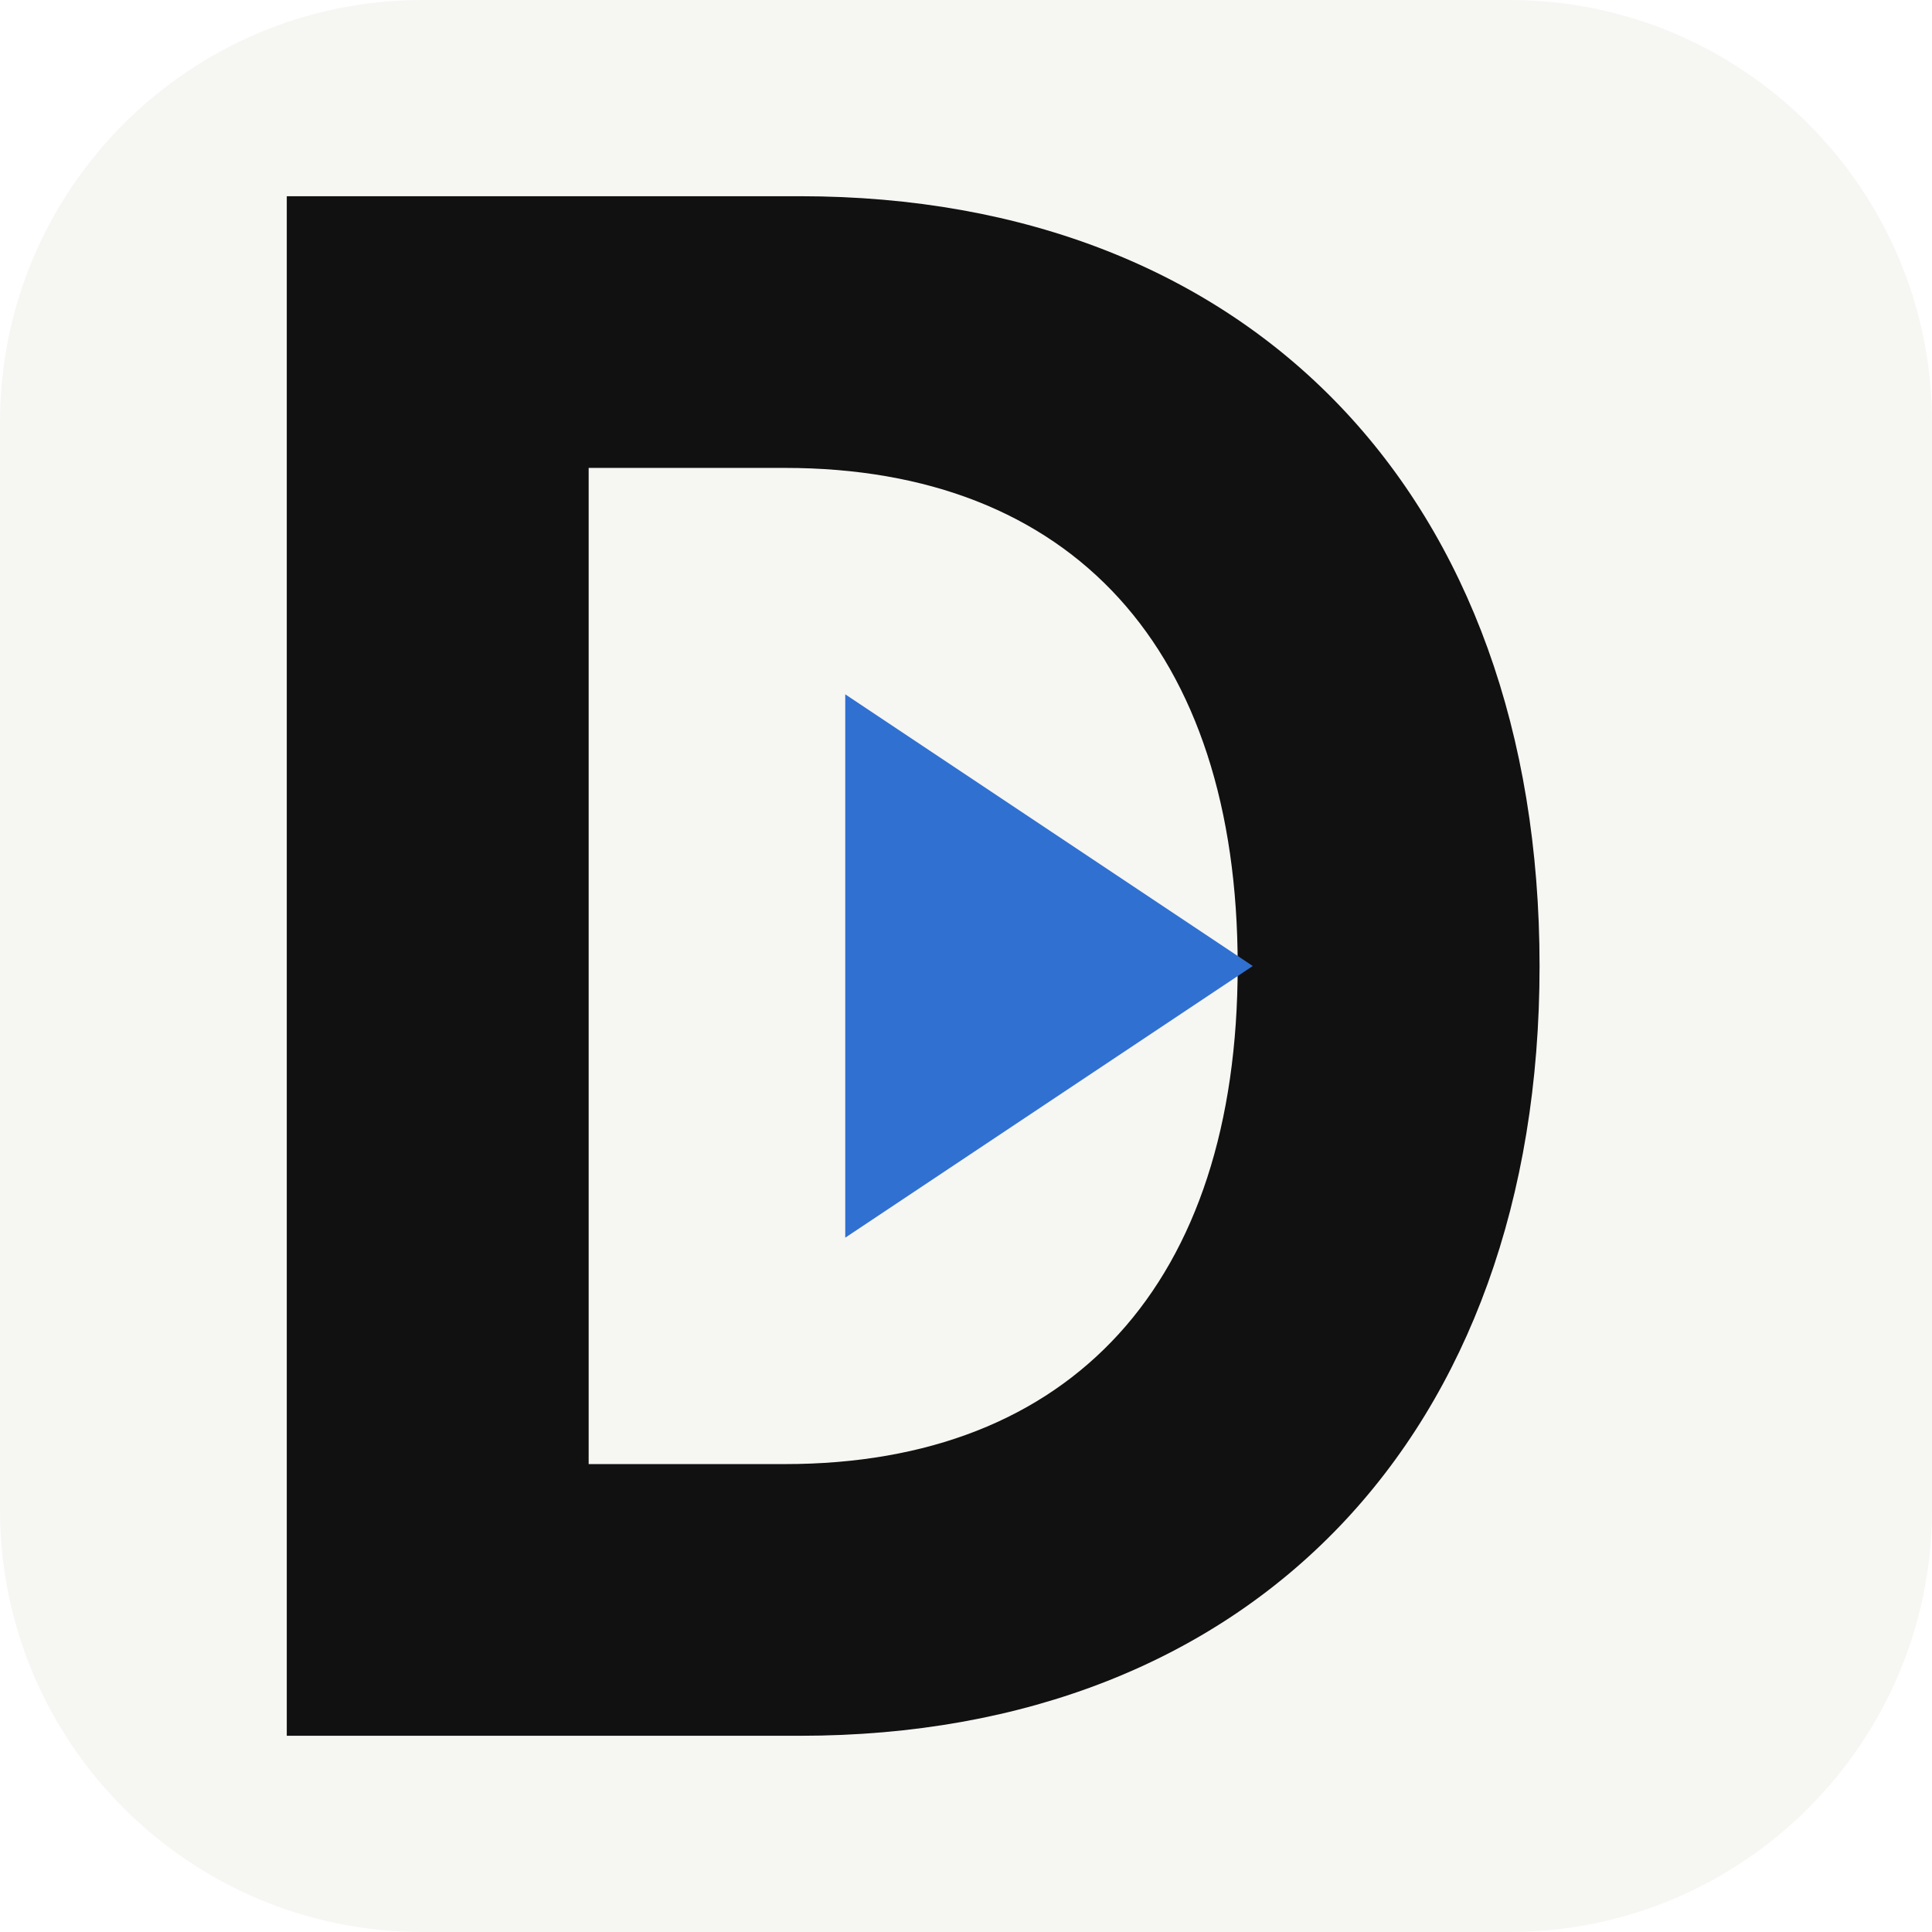
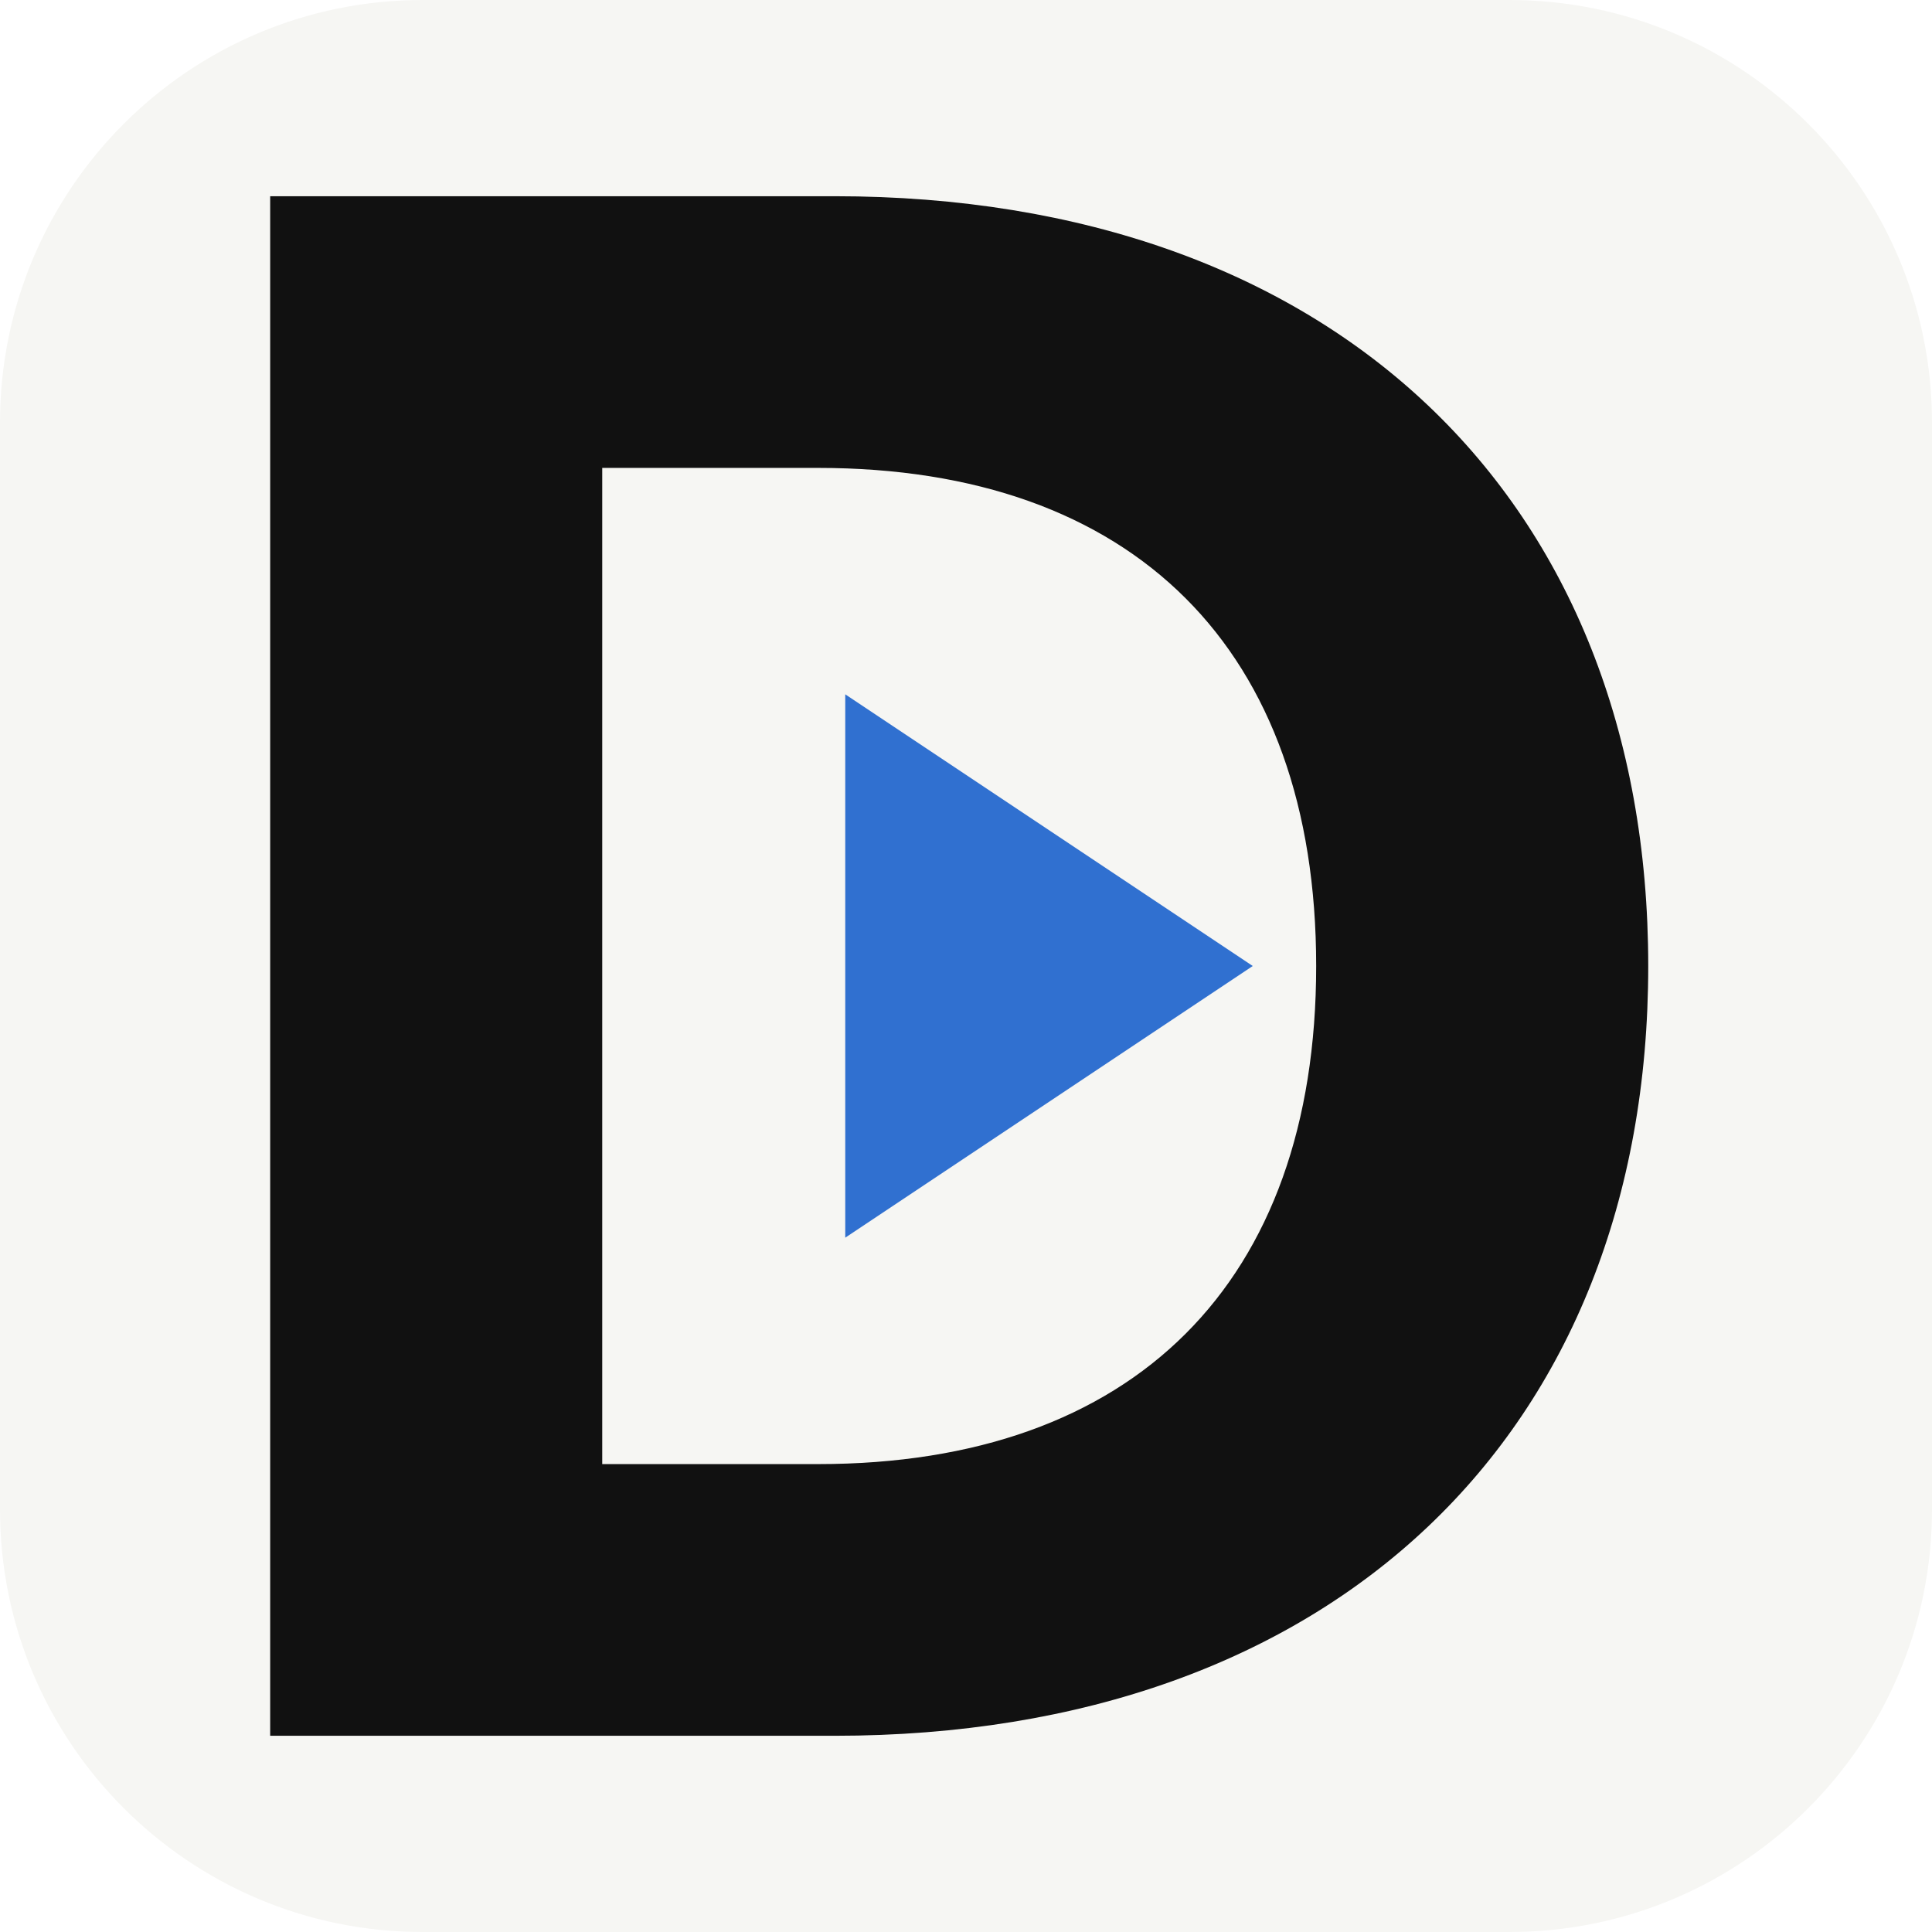
<svg xmlns="http://www.w3.org/2000/svg" viewBox="0 0 128 128" role="img" aria-labelledby="title">
  <rect width="128" height="128" rx="28" fill="#F6F6F3" />
-   <path fill="#111111" fill-rule="evenodd" d="M19 13h34c30 0 49 20 49 51s-19 51-49 51H19V13zm20 18v66h13c19 0 30-12 30-33S71 31 52 31H39z" />
+   <path fill="#111111" fill-rule="evenodd" d="M19 13h34c30 0 49 20 49 51s-19 51-49 51H19V13zm20 18v66h13c19 0 30-12 30-33S71 31 52 31H39z" transform="translate(-3 0) scale(1.1 1)" />
  <path fill="#3070D0" d="M56 46 83 64 56 82Z" />
</svg>
